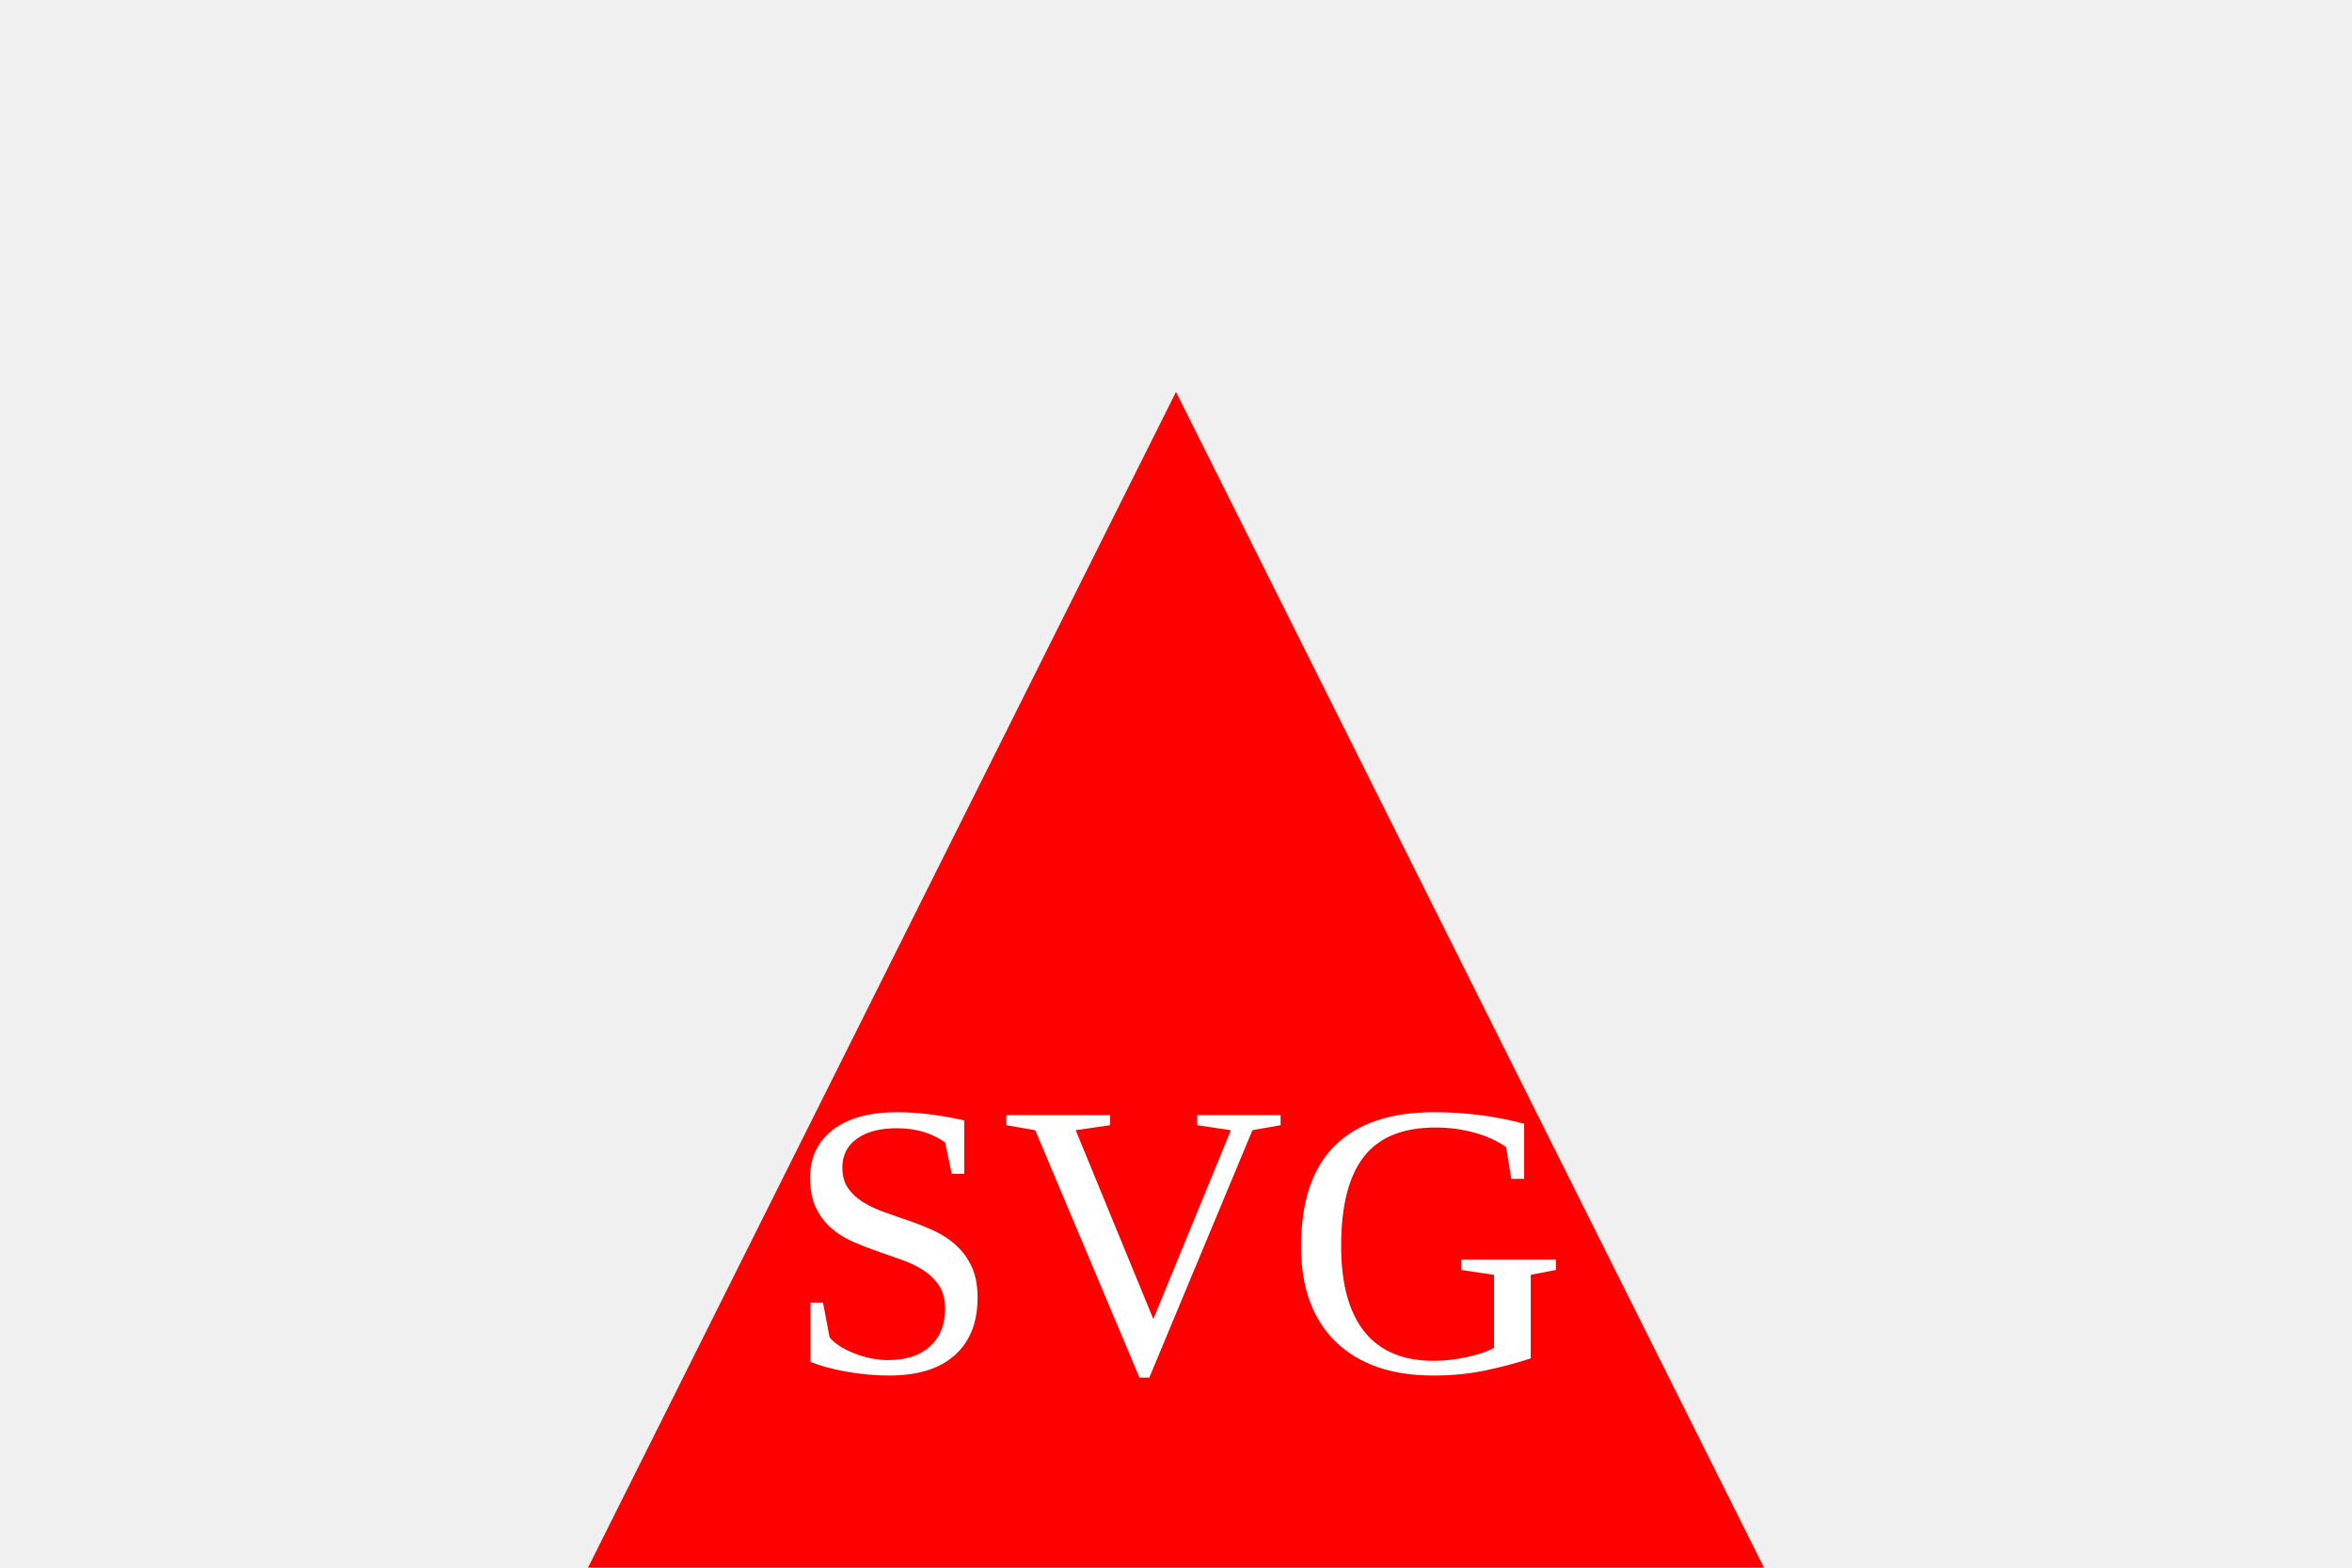
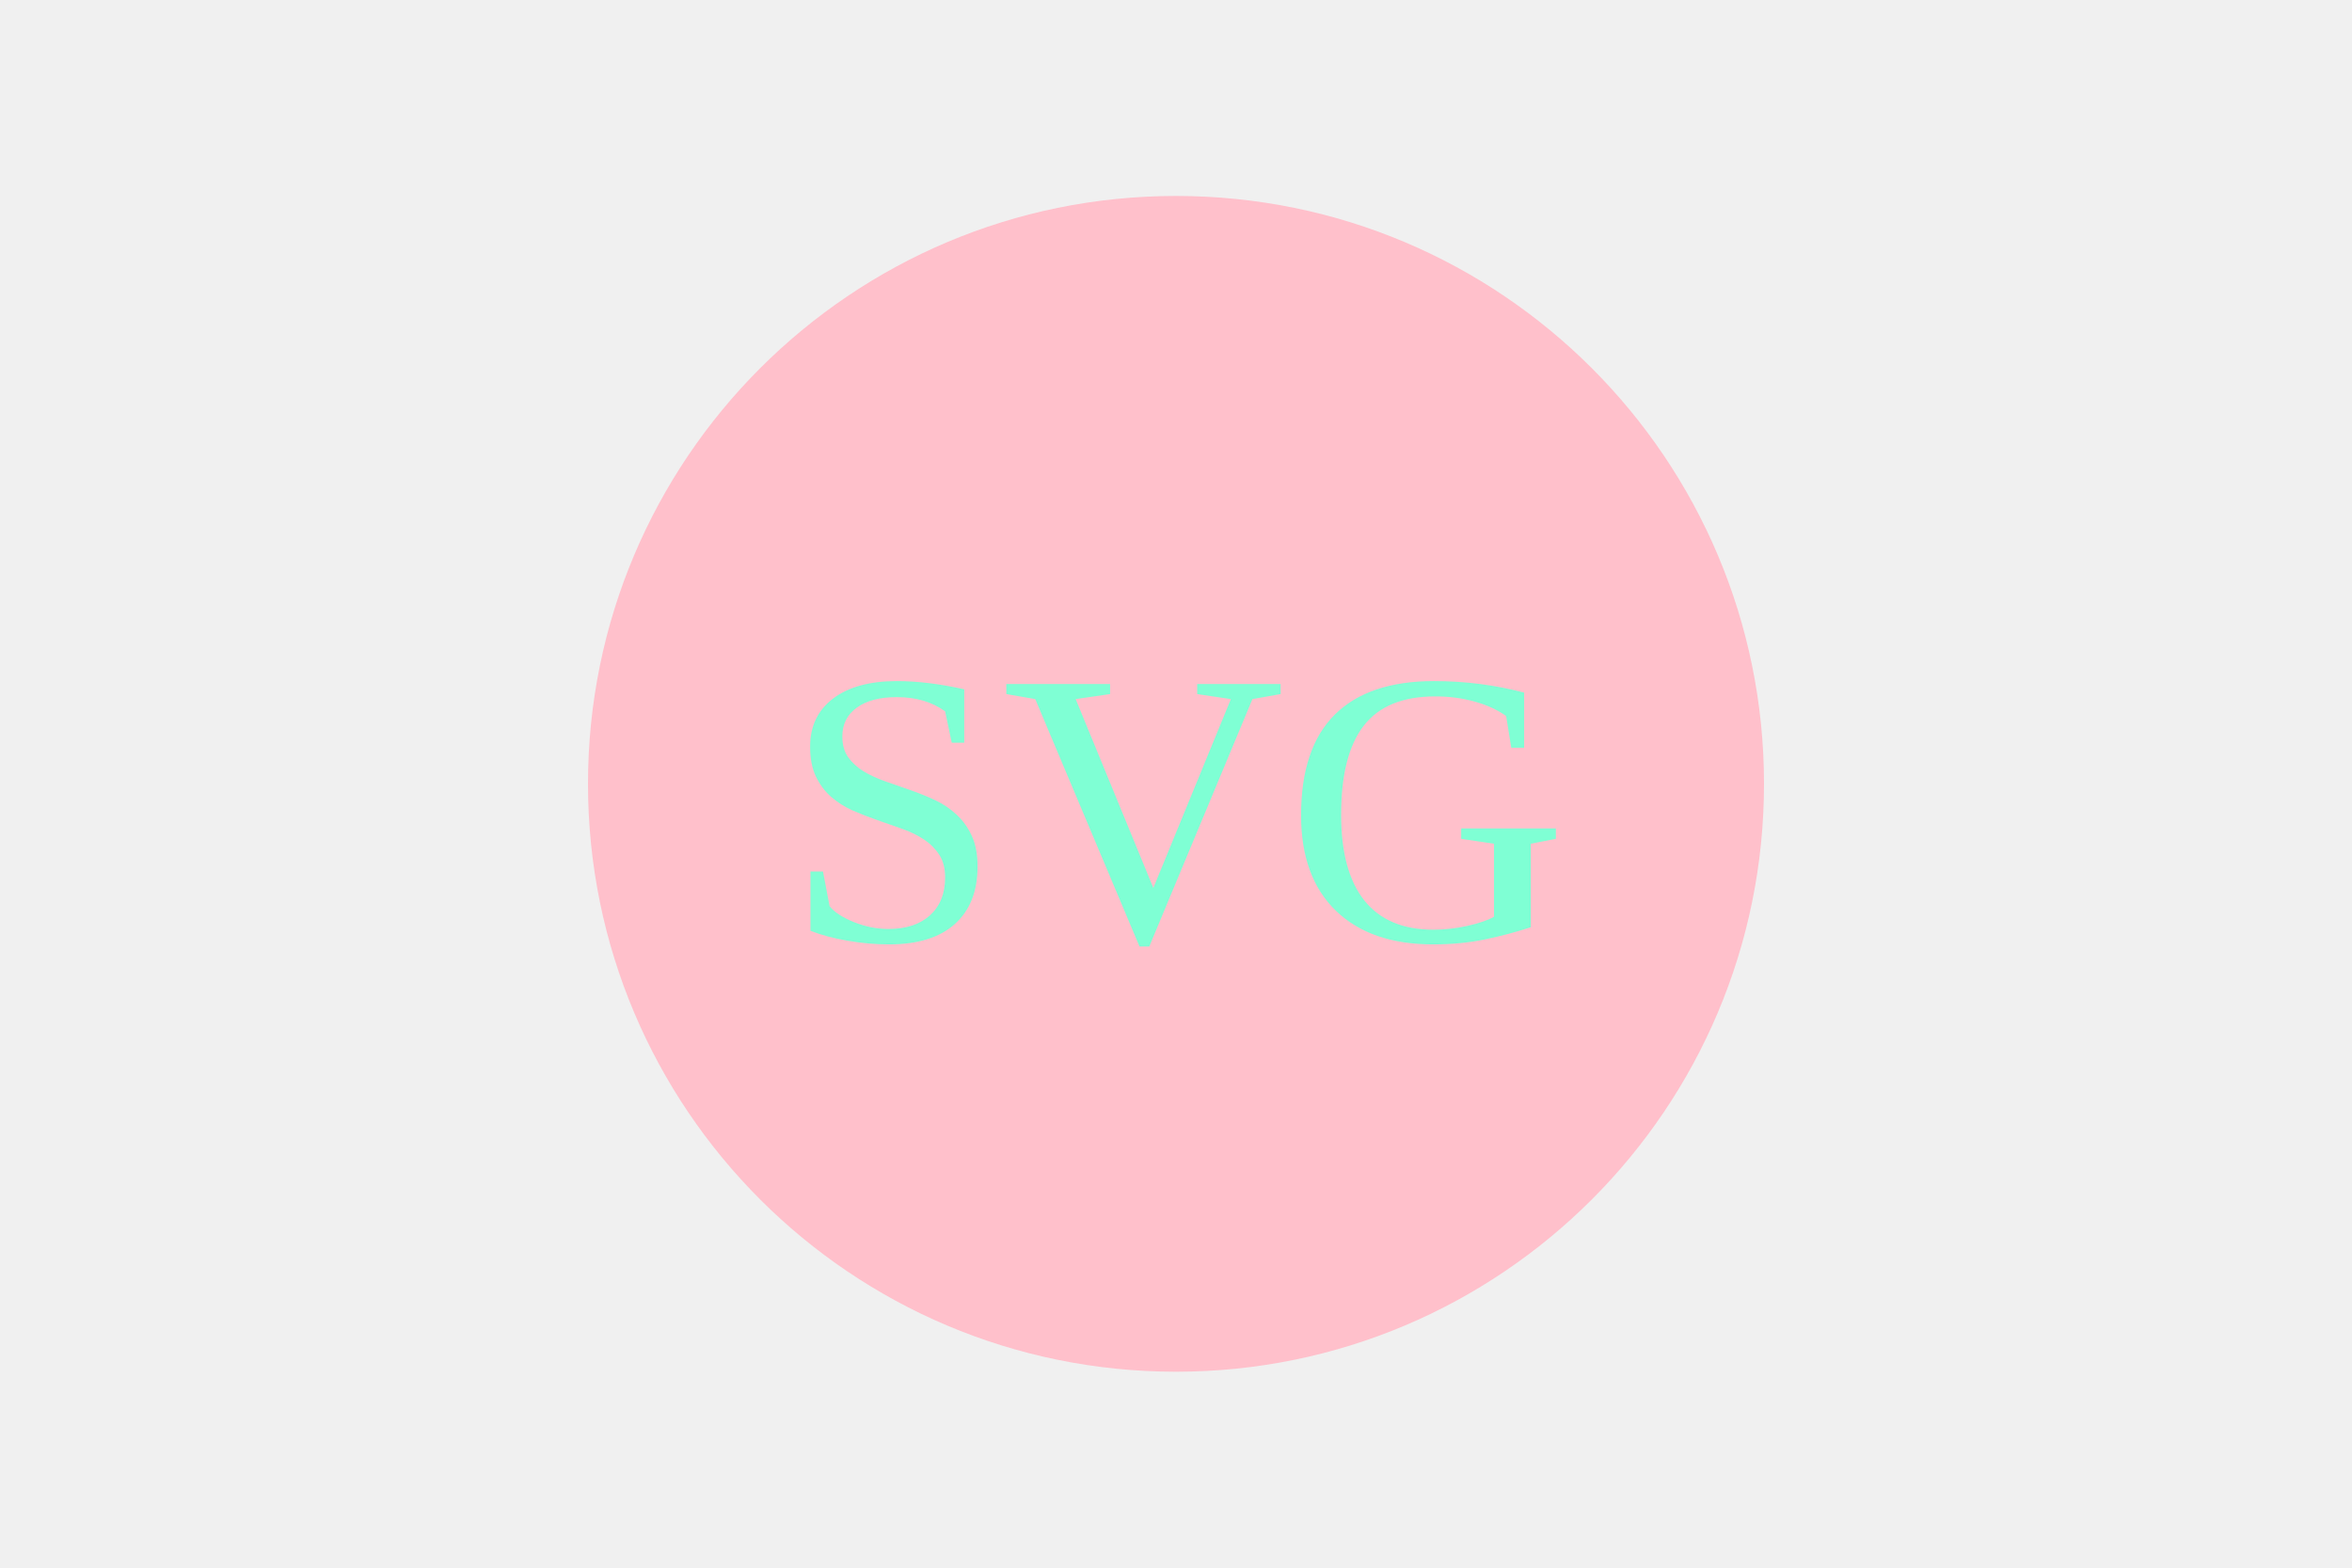
<svg xmlns="http://www.w3.org/2000/svg" width="300" height="200">
-   <polygon points="150,50 75,200 225,200" fill="red" />
-   <text x="150" y="175" text-anchor="middle" fill="white" font-size="50">SVG</text>
+   <circle cx="150" cy="100" r="75" fill="pink" />
+   <text x="150" y="120" text-anchor="middle" fill="aquamarine" font-size="50">SVG</text>
</svg>
